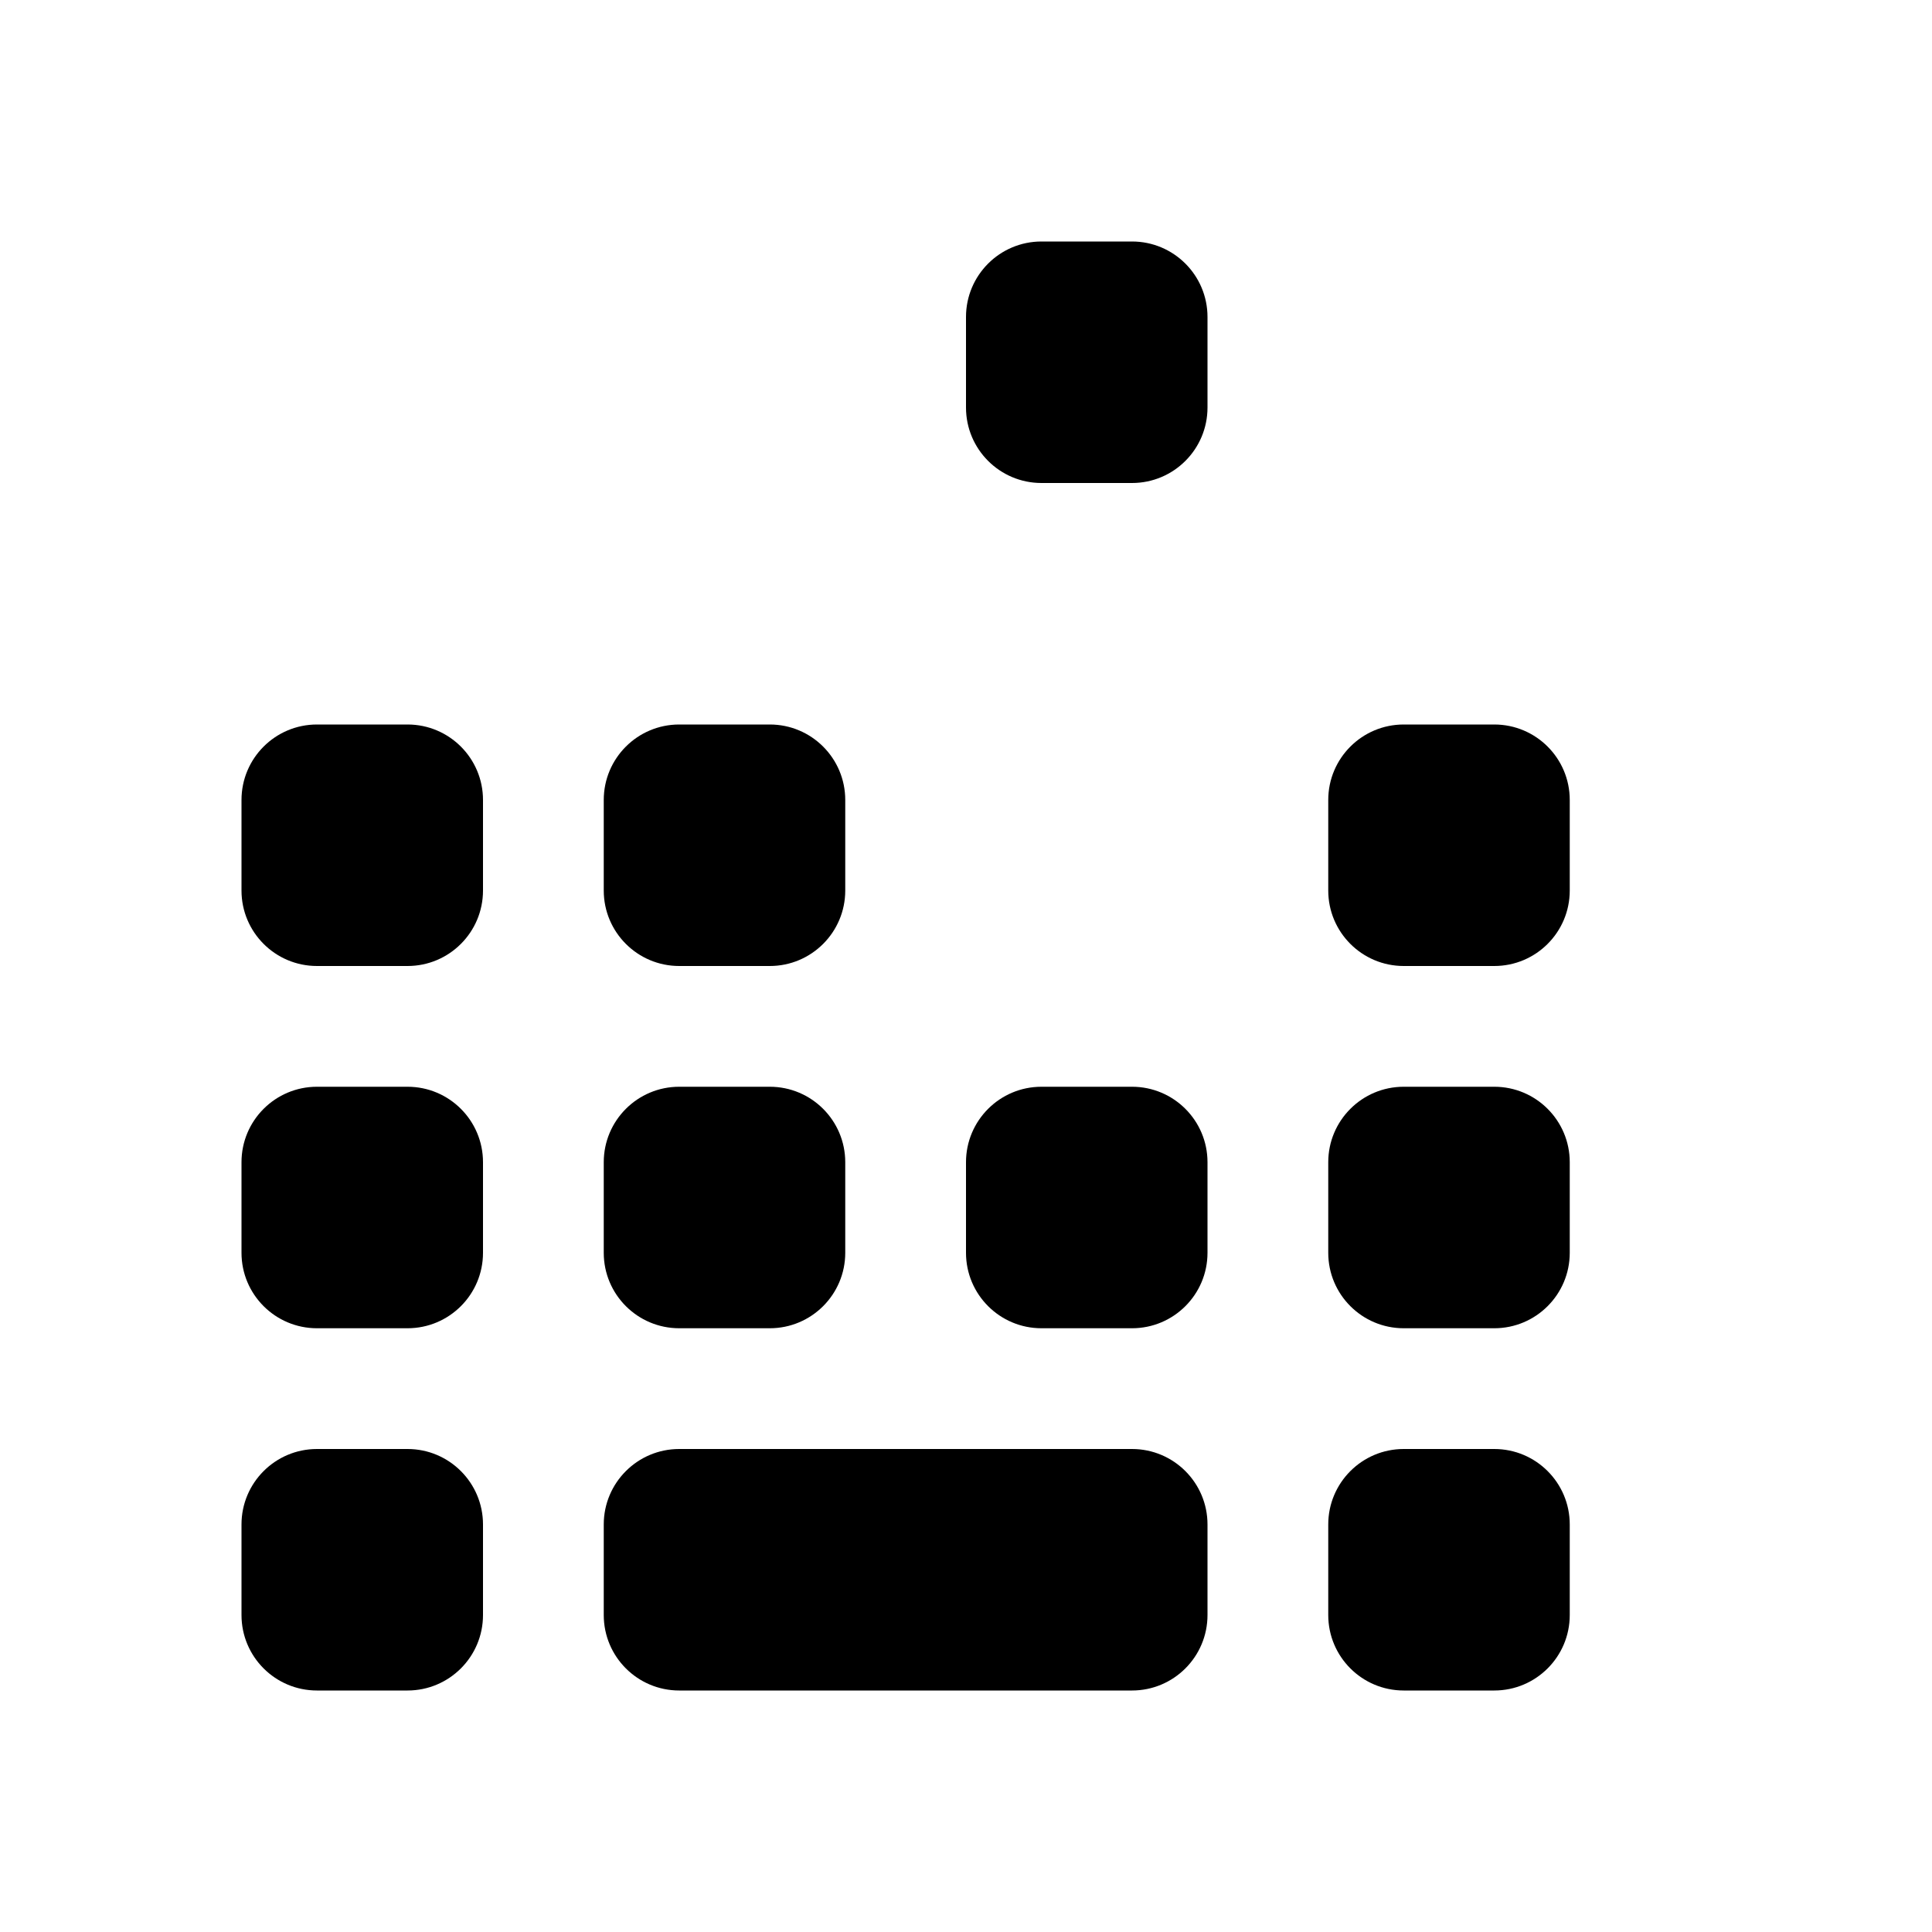
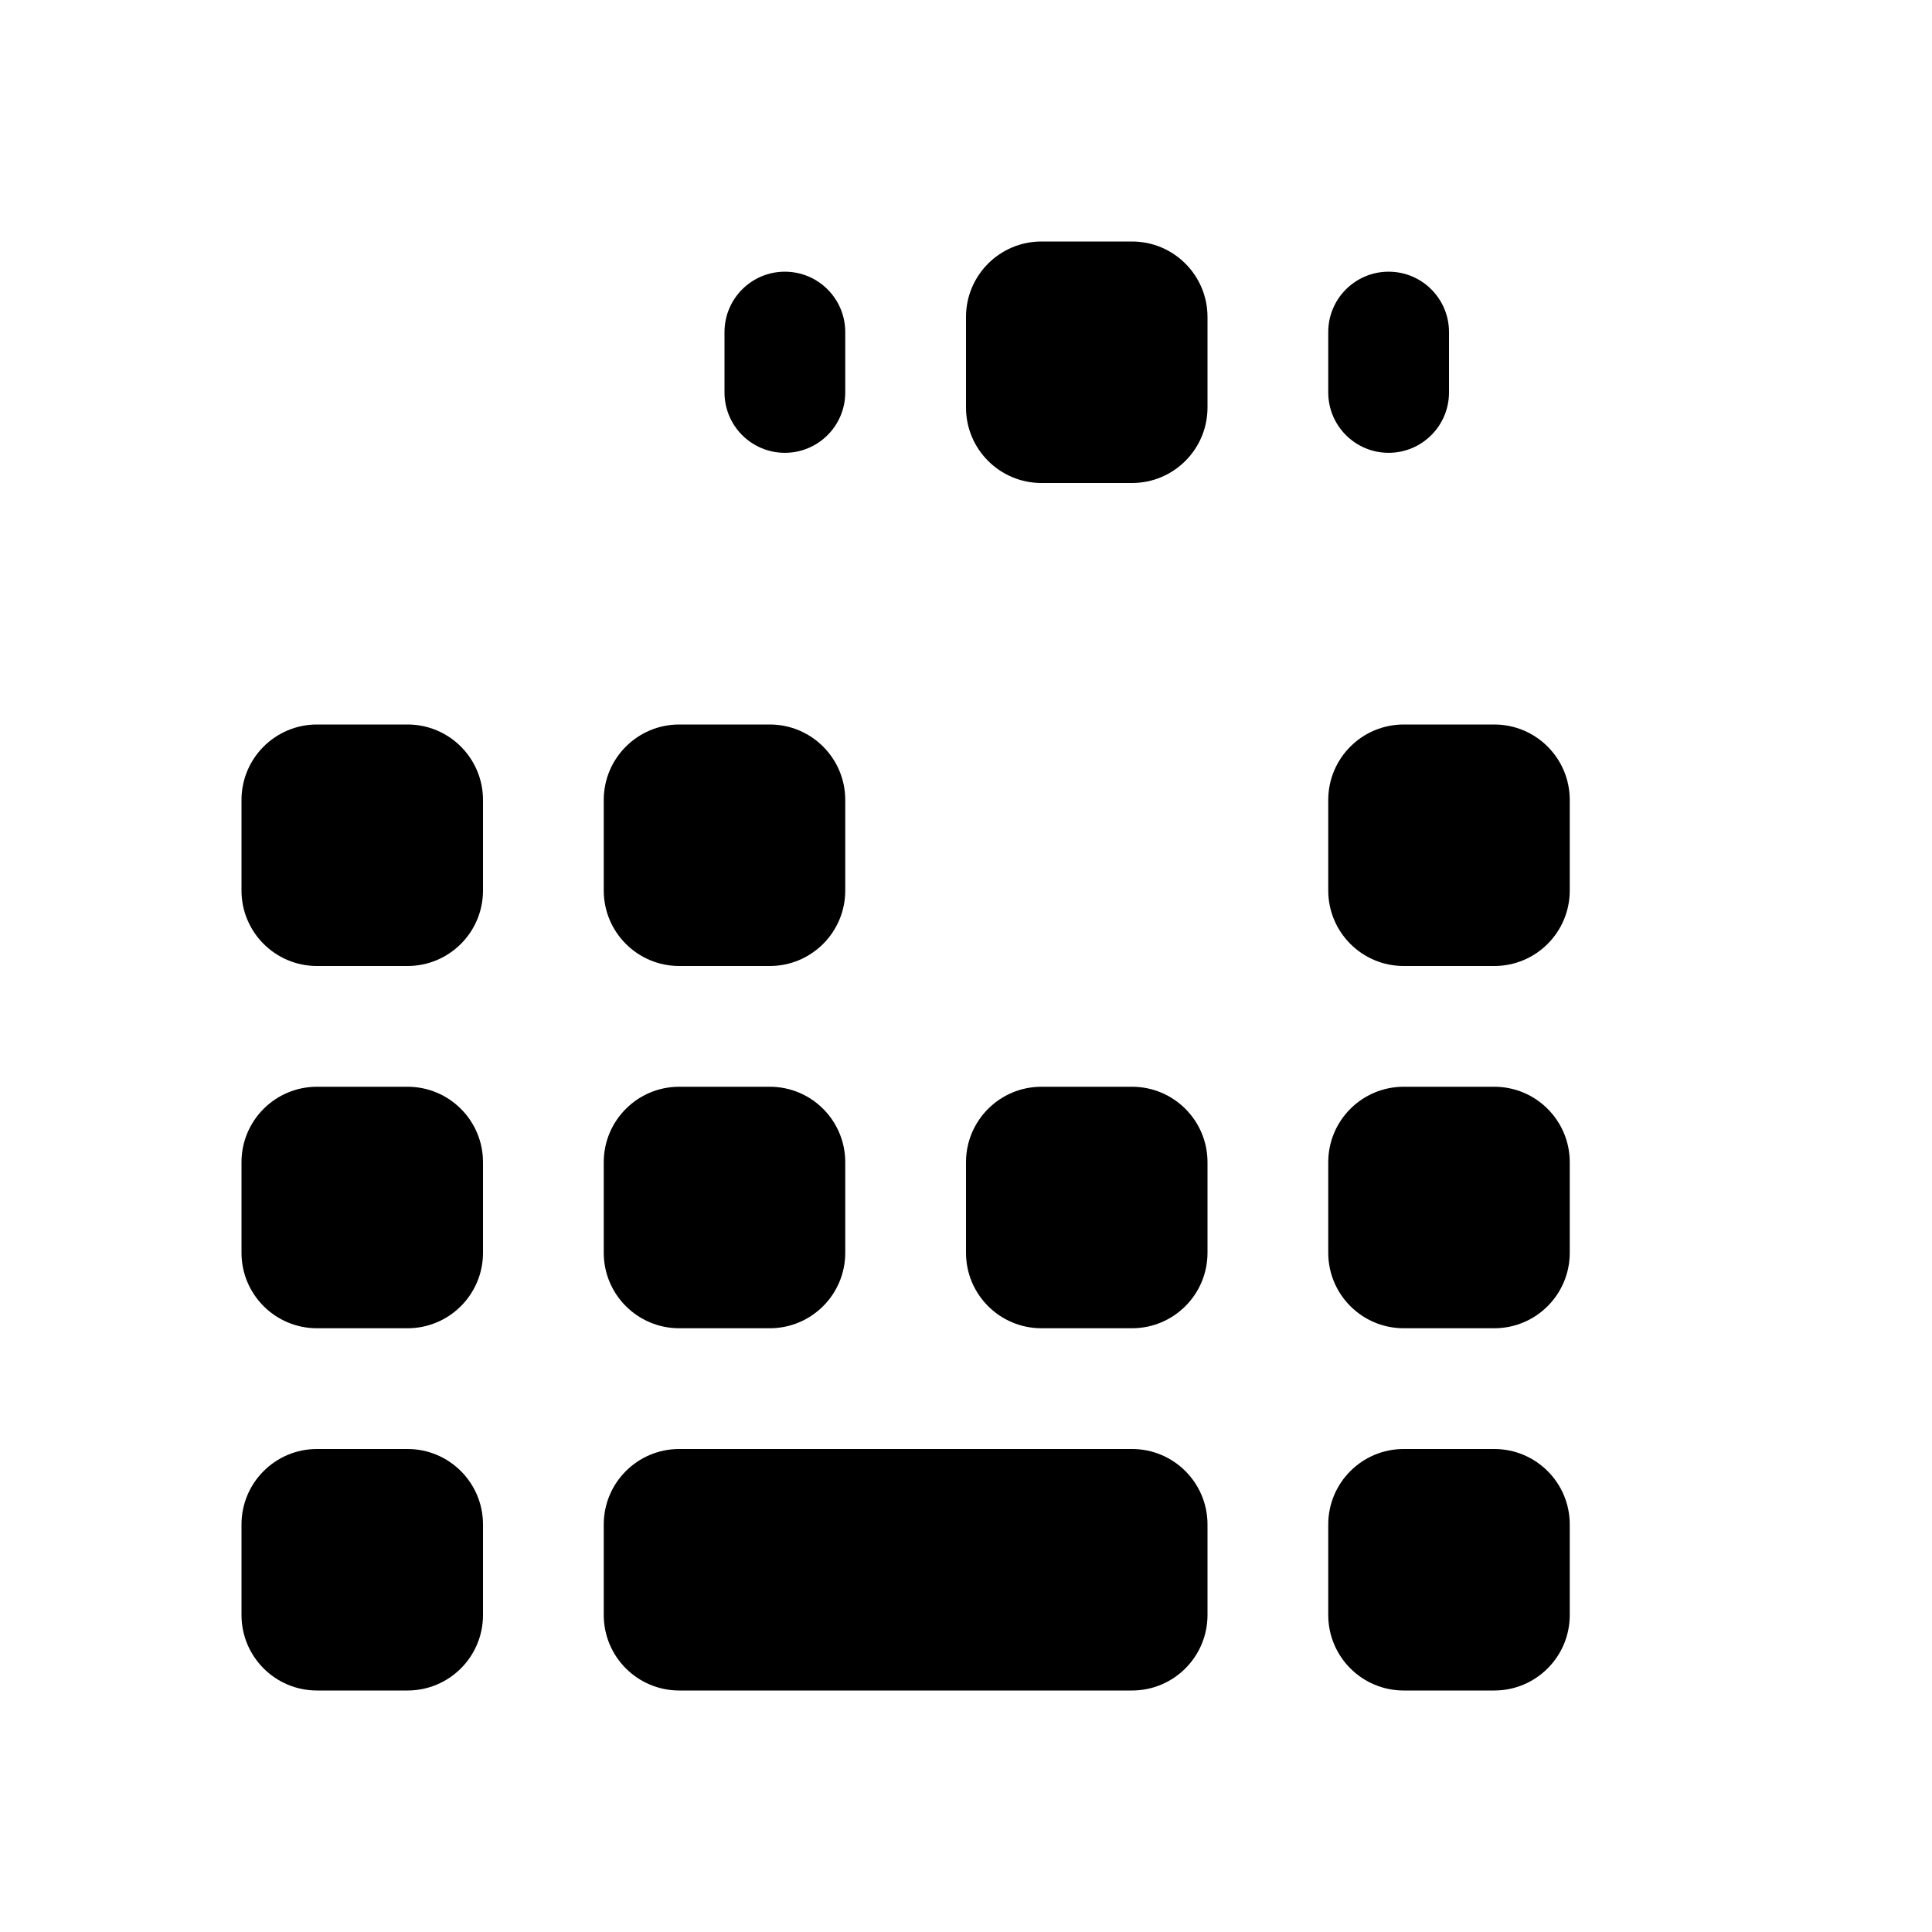
<svg xmlns="http://www.w3.org/2000/svg" viewBox="0 0 32 32" role="img">
  <path id="part-mark-keys" fill="currentColor" fill-rule="evenodd" d="M5.25 12 H6.75 A1.25 1.25 0 0 1 8 13.25 V14.75 A1.25 1.25 0 0 1 6.75 16 H5.25 A1.25 1.25 0 0 1 4 14.75 V13.25 A1.25 1.25 0 0 1 5.25 12 Z M11.25 12 H12.75 A1.25 1.25 0 0 1 14 13.25 V14.75 A1.25 1.25 0 0 1 12.75 16 H11.25 A1.25 1.25 0 0 1 10 14.75 V13.25 A1.25 1.25 0 0 1 11.25 12 Z M23.25 12 H24.75 A1.25 1.25 0 0 1 26 13.25 V14.75 A1.25 1.25 0 0 1 24.75 16 H23.25 A1.25 1.25 0 0 1 22 14.75 V13.25 A1.25 1.25 0 0 1 23.25 12 Z M5.25 18 H6.75 A1.25 1.25 0 0 1 8 19.25 V20.75 A1.25 1.25 0 0 1 6.75 22 H5.25 A1.25 1.25 0 0 1 4 20.75 V19.25 A1.25 1.25 0 0 1 5.25 18 Z M11.25 18 H12.75 A1.25 1.25 0 0 1 14 19.25 V20.75 A1.25 1.25 0 0 1 12.75 22 H11.25 A1.25 1.25 0 0 1 10 20.75 V19.25 A1.25 1.25 0 0 1 11.25 18 Z M17.25 18 H18.75 A1.25 1.25 0 0 1 20 19.25 V20.75 A1.25 1.25 0 0 1 18.75 22 H17.25 A1.25 1.25 0 0 1 16 20.75 V19.25 A1.25 1.25 0 0 1 17.25 18 Z M23.25 18 H24.75 A1.25 1.25 0 0 1 26 19.25 V20.75 A1.25 1.25 0 0 1 24.75 22 H23.25 A1.25 1.25 0 0 1 22 20.75 V19.25 A1.25 1.25 0 0 1 23.25 18 Z M5.25 24 H6.75 A1.25 1.25 0 0 1 8 25.25 V26.75 A1.25 1.25 0 0 1 6.75 28 H5.25 A1.25 1.25 0 0 1 4 26.75 V25.25 A1.25 1.25 0 0 1 5.25 24 Z M23.25 24 H24.75 A1.25 1.25 0 0 1 26 25.25 V26.75 A1.25 1.25 0 0 1 24.75 28 H23.25 A1.25 1.25 0 0 1 22 26.75 V25.25 A1.25 1.25 0 0 1 23.25 24 Z" />
  <path id="part-mark-space-accent-2" fill="currentColor" fill-rule="evenodd" d="M11.25 24 H18.75 A1.25 1.25 0 0 1 20 25.25 V26.75 A1.25 1.25 0 0 1 18.75 28 H11.25 A1.25 1.25 0 0 1 10 26.75 V25.25 A1.25 1.25 0 0 1 11.25 24 Z" />
  <path id="part-mark-pop-accent" fill="currentColor" fill-rule="evenodd" d="M17.25 4 H18.75 A1.25 1.25 0 0 1 20 5.25 V6.75 A1.25 1.25 0 0 1 18.75 8 H17.25 A1.25 1.25 0 0 1 16 6.75 V5.25 A1.25 1.25 0 0 1 17.25 4 Z" />
+   <path id="part-mark-spark-accent-3" fill="currentColor" fill-rule="evenodd" d="M13 4.5 H13 A1 1 0 0 1 14 5.5 V6.5 A1 1 0 0 1 13 7.5 H13 A1 1 0 0 1 12 6.5 V5.5 A1 1 0 0 1 13 4.5 Z M23 4.5 H23 A1 1 0 0 1 24 5.5 V6.5 A1 1 0 0 1 23 7.5 H23 A1 1 0 0 1 22 6.5 V5.5 A1 1 0 0 1 23 4.5 Z" />
</svg>
